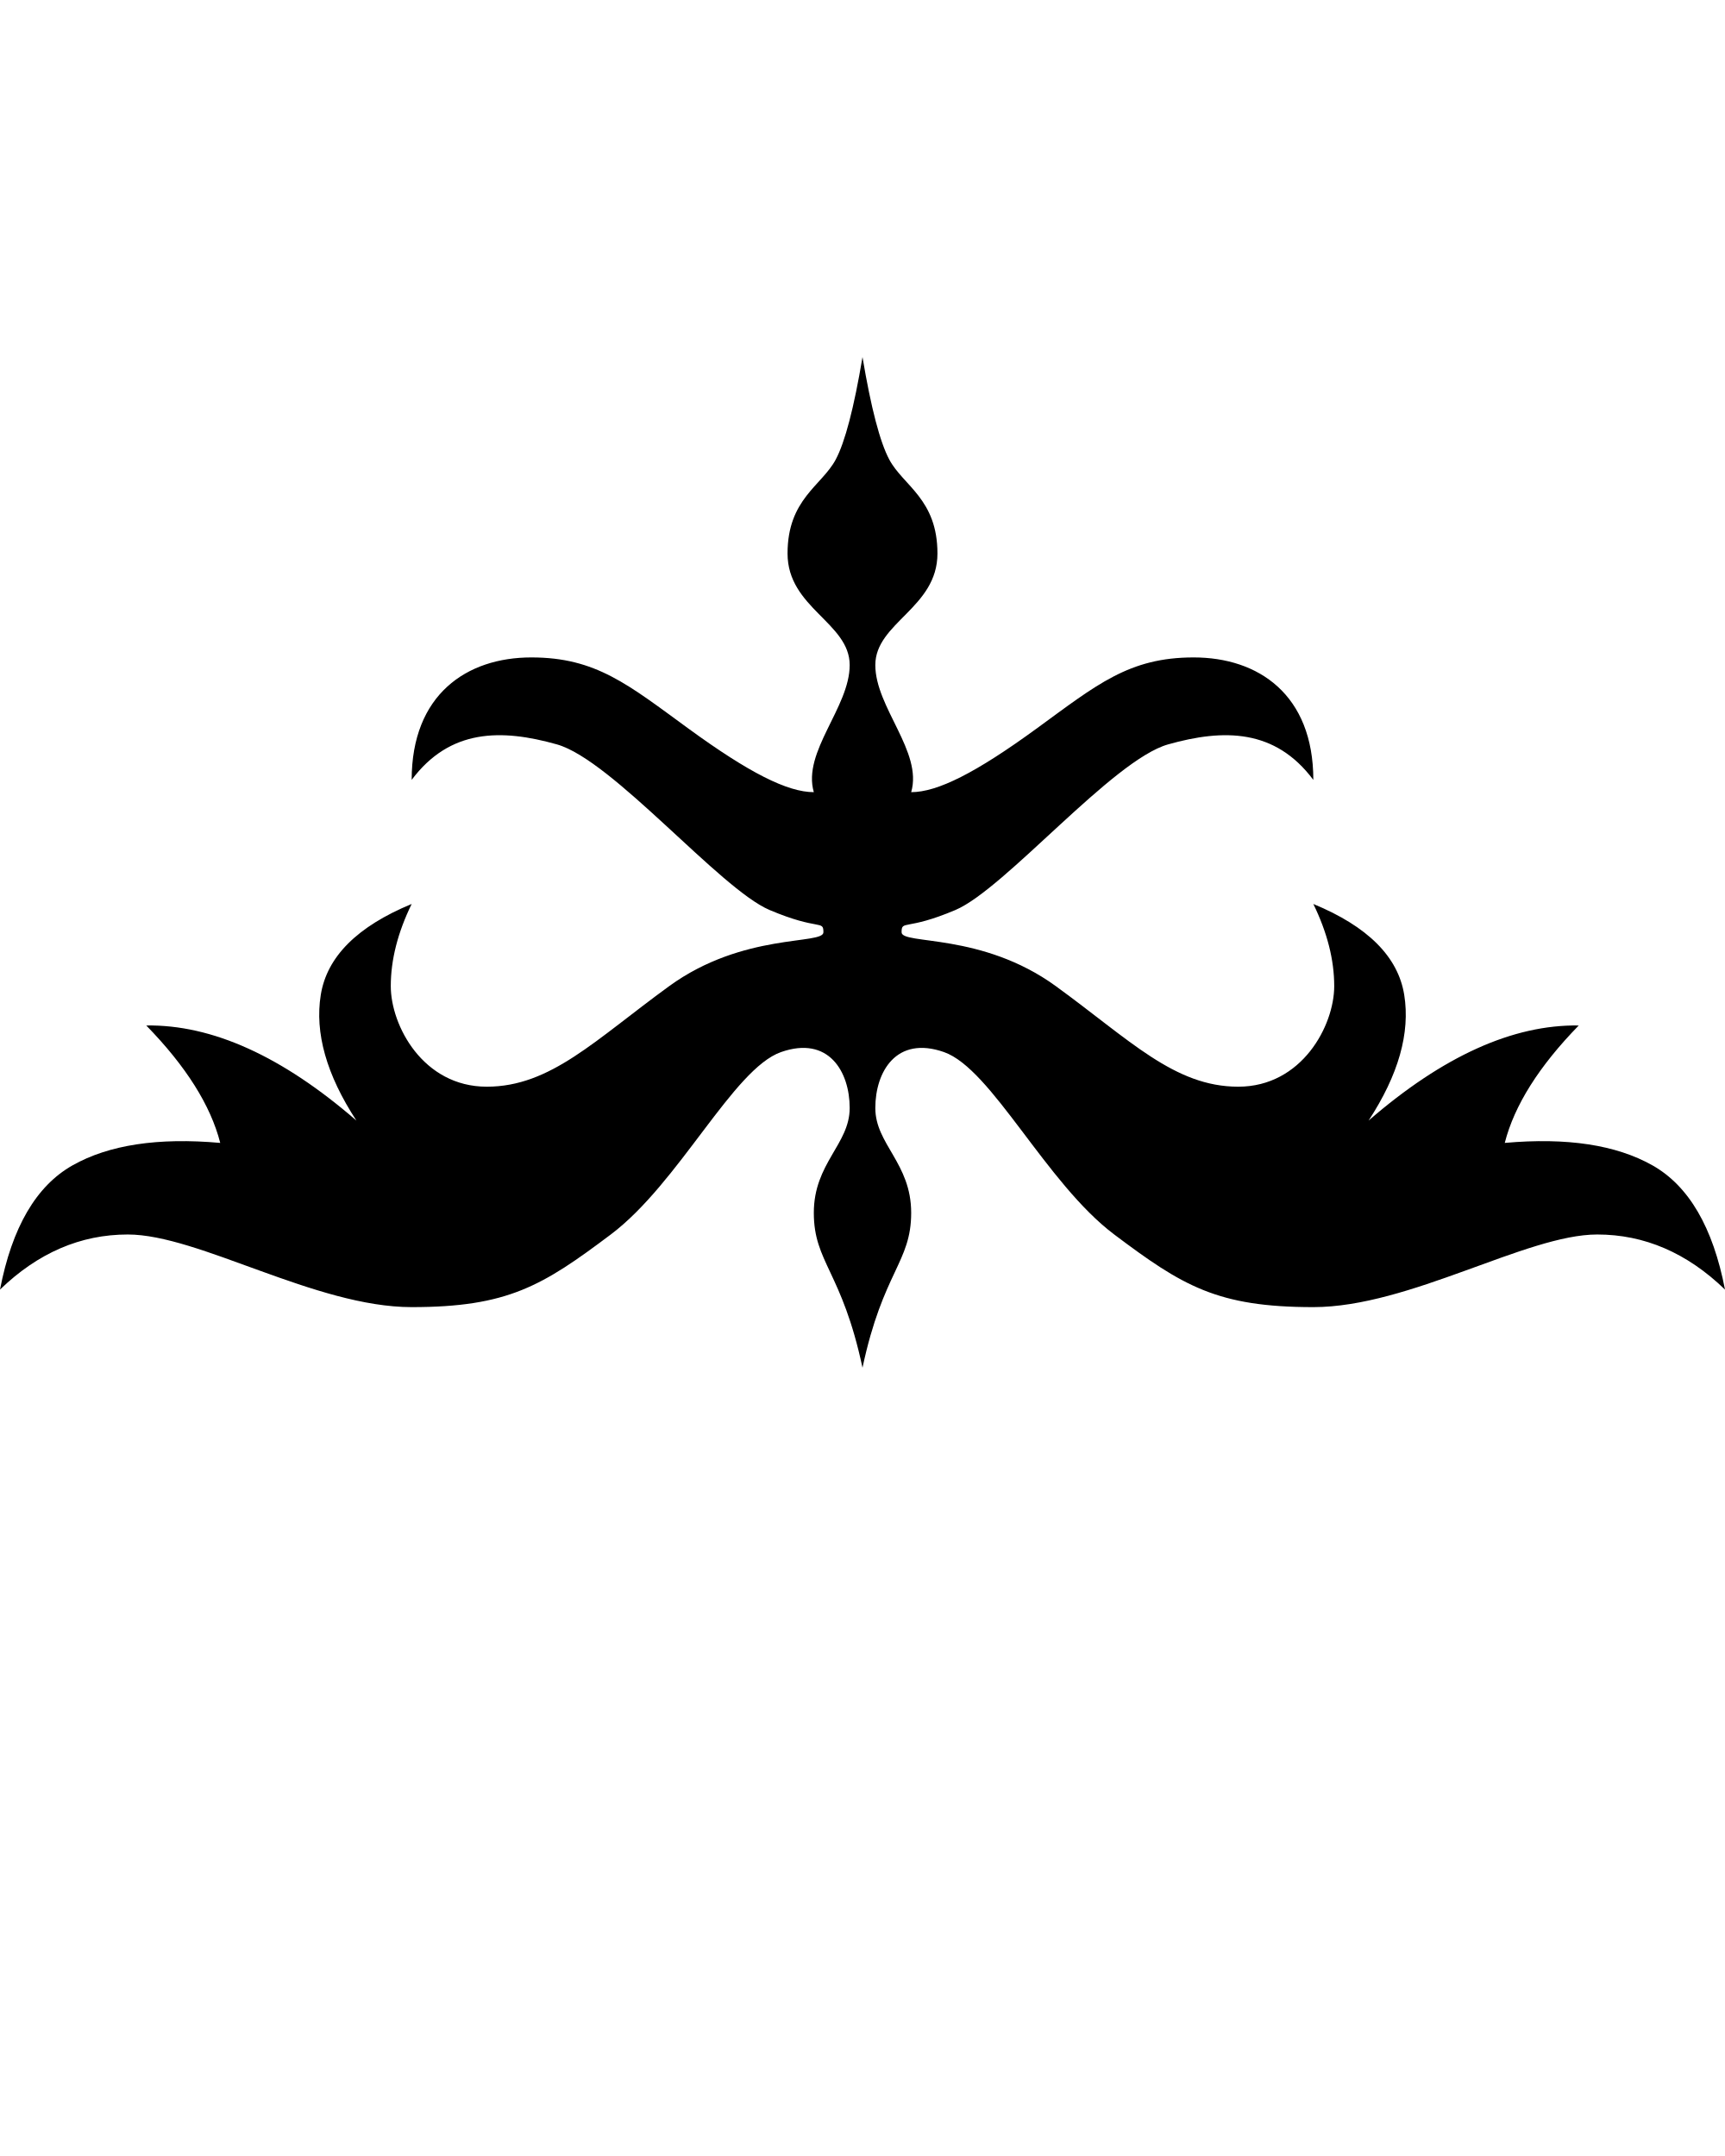
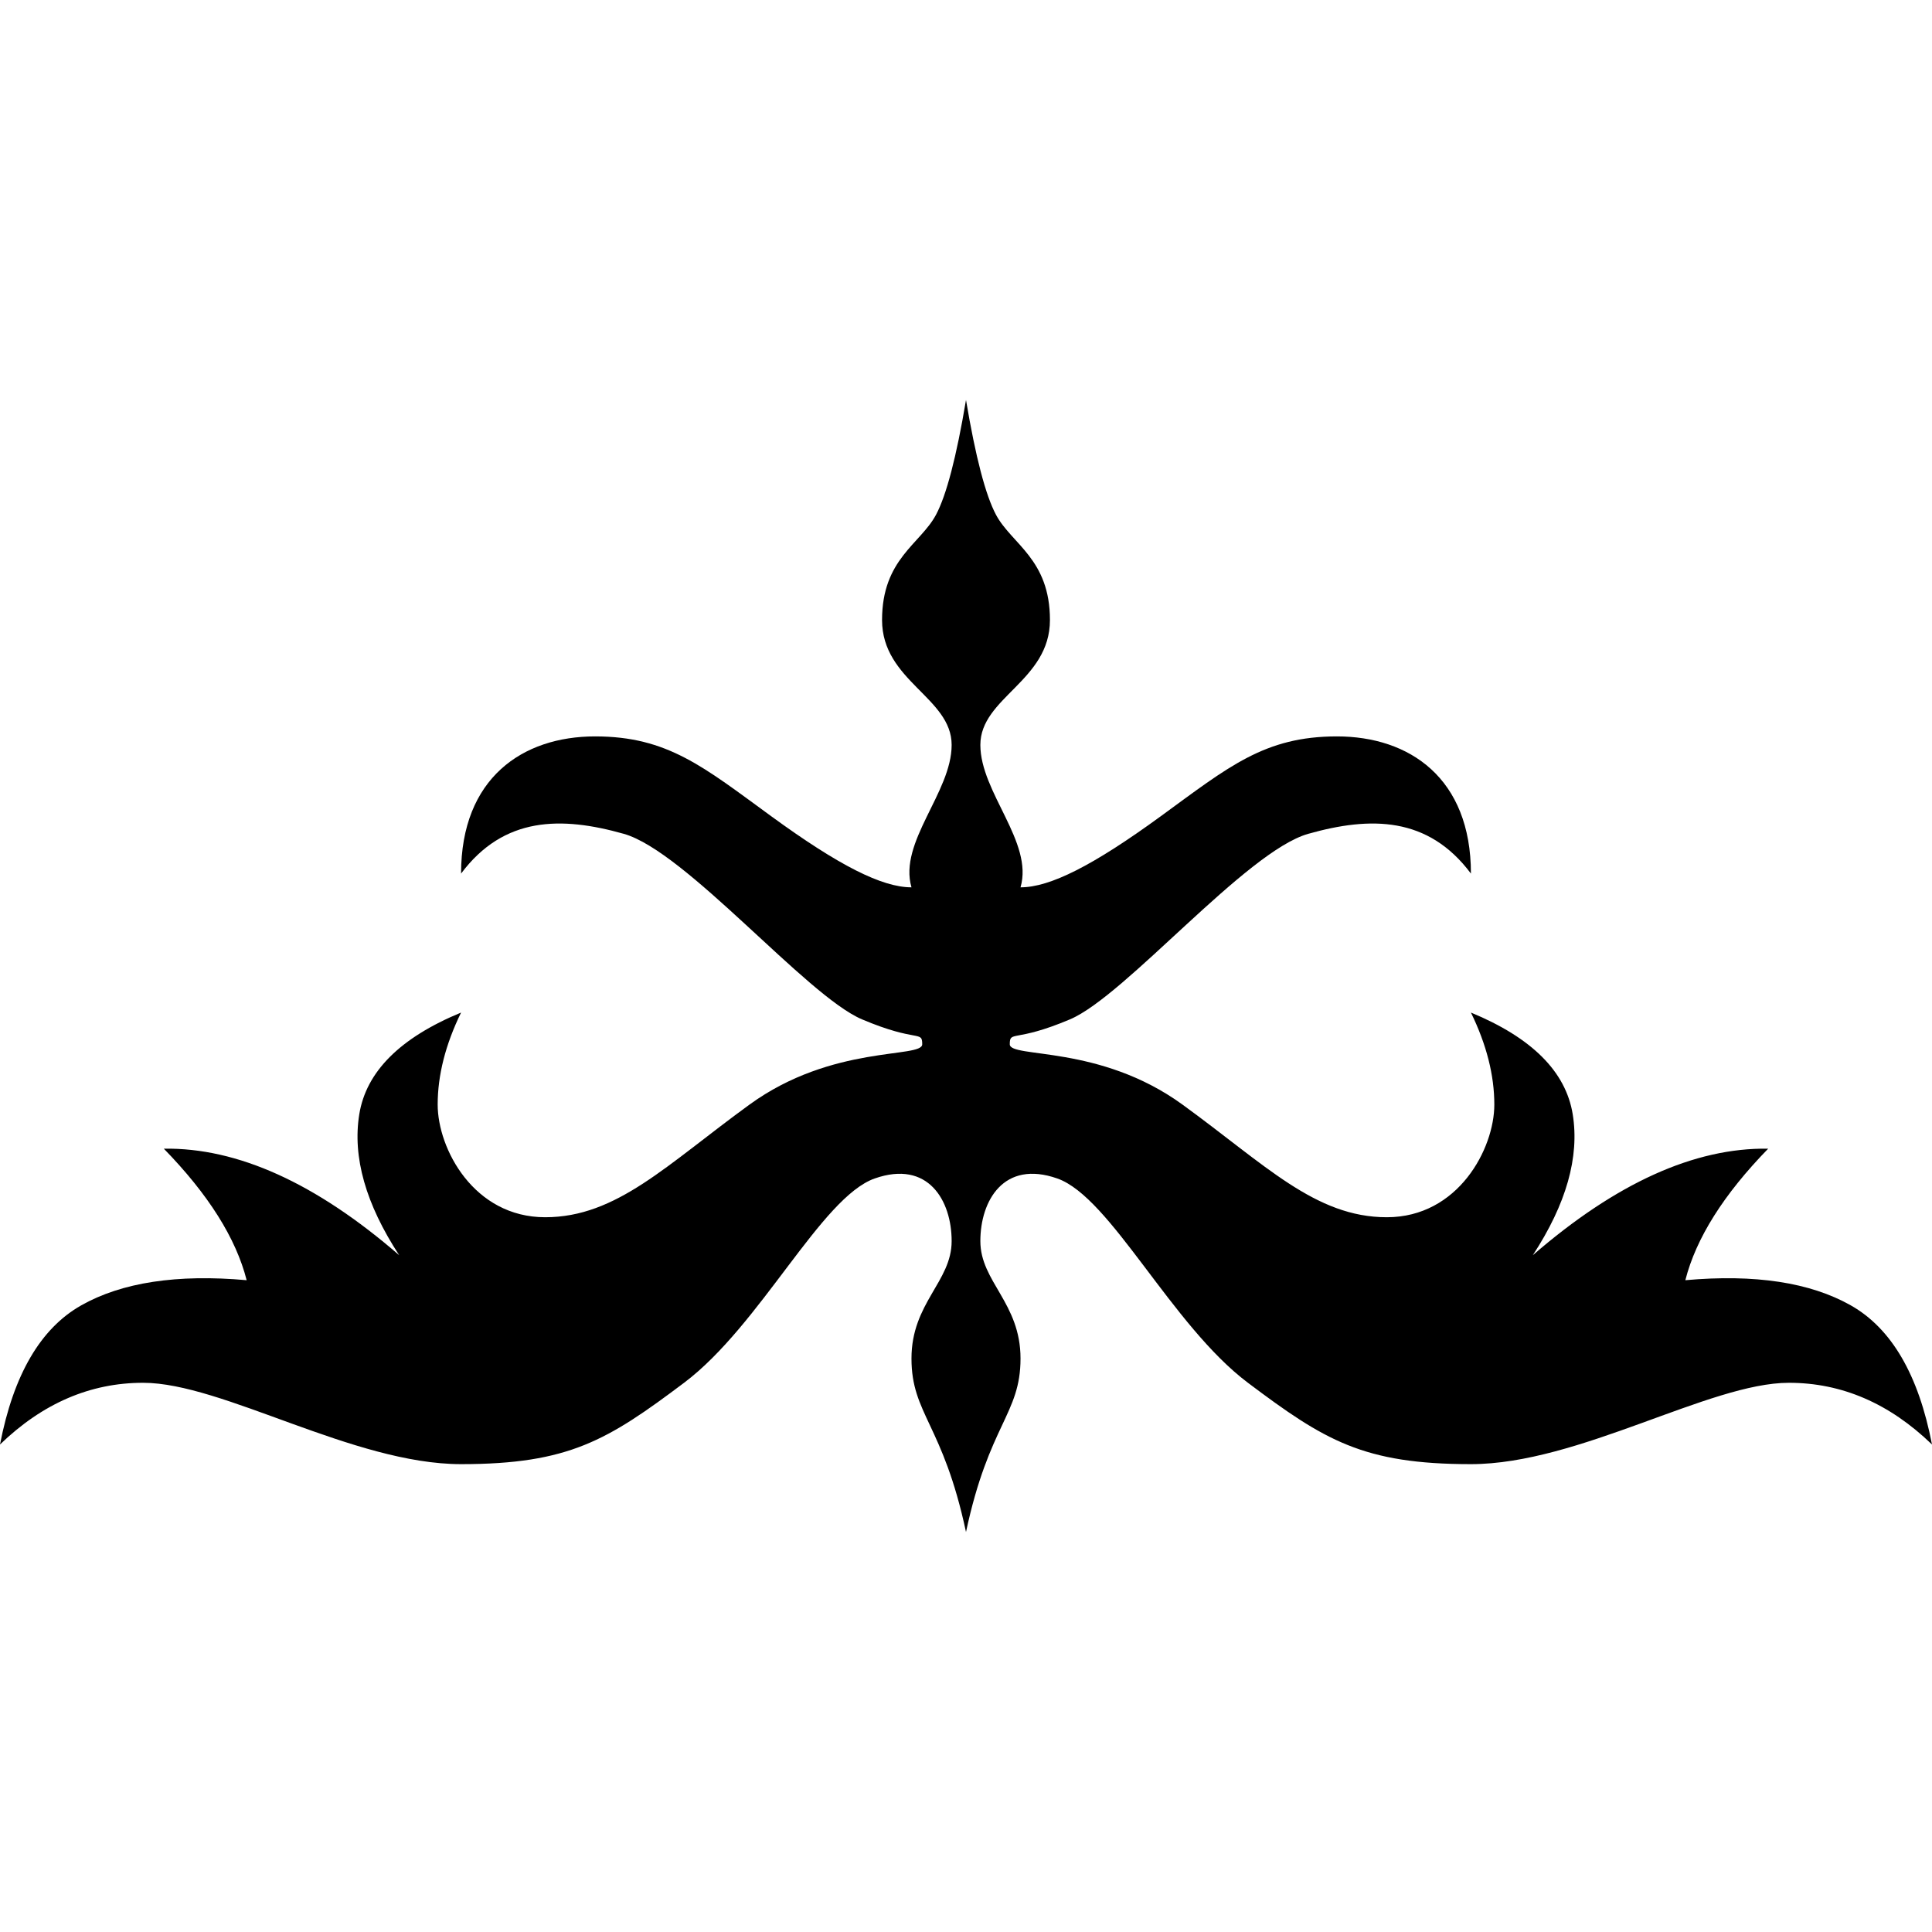
- <svg xmlns="http://www.w3.org/2000/svg" viewBox="0 0 100 125" version="1.1" x="0px" y="0px">
+ <svg xmlns="http://www.w3.org/2000/svg" viewBox="0 0 100 100" version="1.1" x="0px" y="0px">
  <g stroke="none" stroke-width="1" fill="none" fill-rule="evenodd">
    <g fill="#000000">
      <path d="M50,20.703 C50.495,23.652 51.013,25.632 51.553,26.645 C52.364,28.164 54.345,28.935 54.345,32.092 C54.345,35.249 50.743,36.1 50.743,38.558 C50.743,41.015 53.503,43.587 52.822,45.928 C54.345,45.928 56.569,44.809 60.08,42.249 C63.592,39.689 65.45,38.116 69.198,38.116 C72.947,38.116 76.135,40.268 76.135,45.216 C73.919,42.249 70.938,42.249 67.716,43.158 C64.493,44.067 58.26,51.542 55.384,52.761 C52.507,53.979 52.266,53.316 52.266,54.052 C52.266,54.789 56.912,54.052 61.205,57.173 C65.498,60.293 68.082,63.004 71.781,63.004 C75.479,63.004 77.346,59.455 77.346,57.173 C77.346,55.651 76.942,54.064 76.135,52.41 C79.291,53.713 81.047,55.469 81.404,57.677 C81.76,59.886 81.072,62.317 79.338,64.969 C83.646,61.236 87.707,59.398 91.521,59.455 C89.215,61.821 87.786,64.09 87.233,66.263 C90.837,65.941 93.692,66.376 95.797,67.566 C97.902,68.757 99.303,71.157 100,74.767 C97.798,72.637 95.328,71.573 92.592,71.573 C88.488,71.573 81.711,75.784 76.135,75.784 C70.558,75.784 68.552,74.549 64.593,71.573 C60.635,68.597 57.493,61.97 54.726,60.998 C51.958,60.026 50.743,62.141 50.743,64.24 C50.743,66.34 52.822,67.437 52.822,70.316 C52.822,73.194 51.19,73.716 50,79.297 C48.81,73.716 47.178,73.194 47.178,70.316 C47.178,67.437 49.257,66.34 49.257,64.24 C49.257,62.141 48.042,60.026 45.274,60.998 C42.507,61.97 39.365,68.597 35.407,71.573 C31.448,74.549 29.442,75.784 23.865,75.784 C18.289,75.784 11.512,71.573 7.408,71.573 C4.672,71.573 2.202,72.637 0,74.767 C0.697,71.157 2.098,68.757 4.203,67.566 C6.308,66.376 9.163,65.941 12.767,66.263 C12.214,64.09 10.785,61.821 8.479,59.455 C12.293,59.398 16.354,61.236 20.662,64.969 C18.928,62.317 18.24,59.886 18.596,57.677 C18.953,55.469 20.709,53.713 23.865,52.41 C23.058,54.064 22.654,55.651 22.654,57.173 C22.654,59.455 24.521,63.004 28.219,63.004 C31.918,63.004 34.502,60.293 38.795,57.173 C43.088,54.052 47.734,54.789 47.734,54.052 C47.734,53.316 47.493,53.979 44.616,52.761 C41.74,51.542 35.507,44.067 32.284,43.158 C29.062,42.249 26.081,42.249 23.865,45.216 C23.865,40.268 27.053,38.116 30.802,38.116 C34.55,38.116 36.408,39.689 39.92,42.249 C43.431,44.809 45.655,45.928 47.178,45.928 C46.497,43.587 49.257,41.015 49.257,38.558 C49.257,36.1 45.655,35.249 45.655,32.092 C45.655,28.935 47.636,28.164 48.447,26.645 C48.987,25.632 49.505,23.652 50,20.703 Z" />
    </g>
  </g>
</svg>
